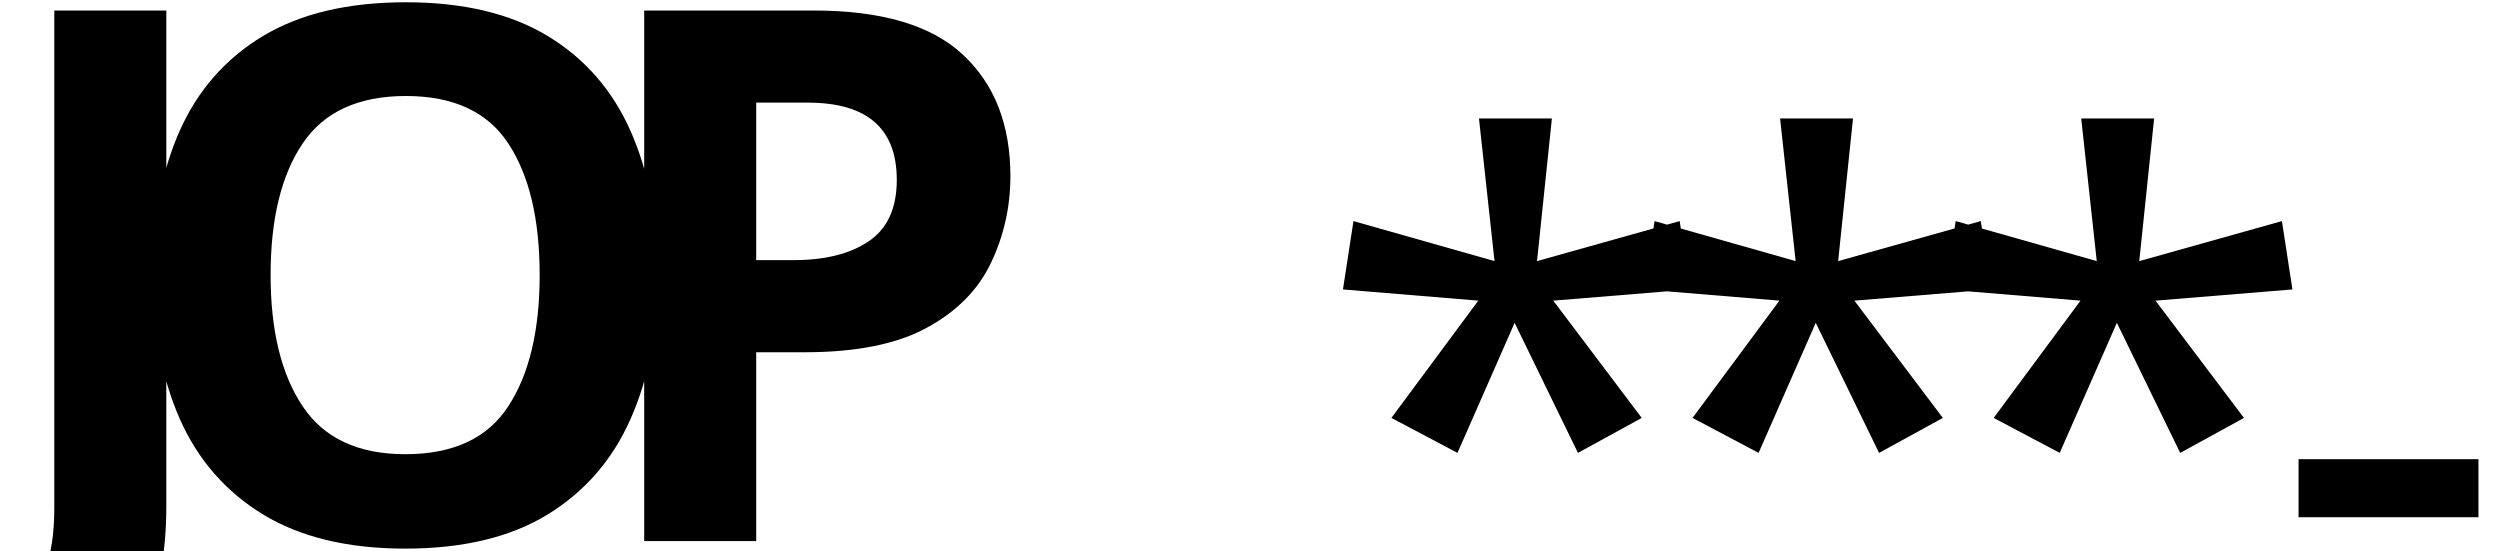
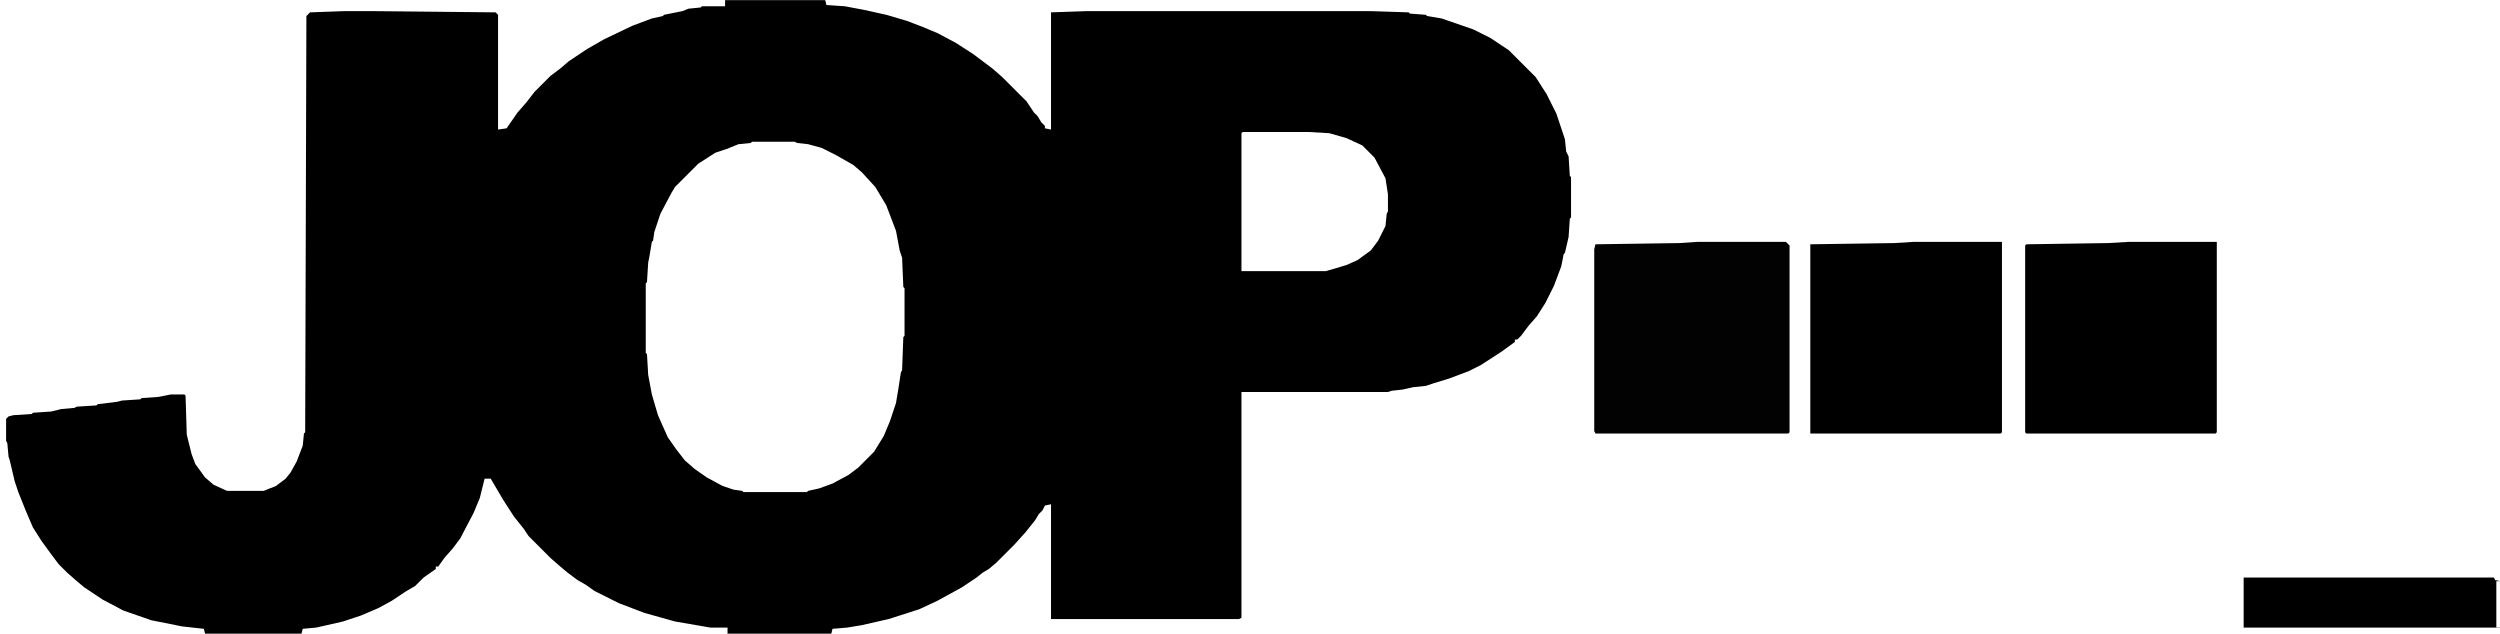
- <svg xmlns="http://www.w3.org/2000/svg" width="170.879mm" height="37.629mm" viewBox="0 0 170.879 37.629" version="1.1" id="svg1028">
-   <defs id="defs1025" />
-   <g id="layer1" transform="translate(-14.86665,-139.6308)">
-     <g id="g69768" transform="translate(6.386137,41.60232)">
-       <text xml:space="preserve" style="font-style:normal;font-variant:normal;font-weight:bold;font-stretch:normal;font-size:50.8px;line-height:1.25;font-family:'Arial Black';-inkscape-font-specification:'Arial Black,  Bold';letter-spacing:-8.467px;word-spacing:0px;baseline-shift:baseline;fill:#000000;fill-opacity:1;stroke:none;stroke-width:0.265" x="7.612" y="135.012" id="text2390">
-         <tspan id="tspan2388" style="font-style:normal;font-variant:normal;font-weight:bold;font-stretch:normal;font-size:50.8px;font-family:'Arial Black';-inkscape-font-specification:'Arial Black,  Bold';writing-mode:lr-tb;baseline-shift:baseline;stroke-width:0.265" x="7.612" y="135.012" dx="0" dy="0" rotate="0 0 0 0">JOP</tspan>
-       </text>
-       <text xml:space="preserve" style="font-style:normal;font-weight:normal;font-size:50.8px;line-height:1.25;font-family:sans-serif;letter-spacing:-7.408px;fill:#000000;fill-opacity:1;stroke:none;stroke-width:0.265" x="98.196" y="144.736" id="text43100">
-         <tspan id="tspan43098" style="font-style:normal;font-variant:normal;font-weight:normal;font-stretch:normal;font-size:50.8px;font-family:'Arial Black';-inkscape-font-specification:'Arial Black, ';stroke-width:0.265" x="98.196" y="144.736">***</tspan>
-       </text>
-       <text xml:space="preserve" style="font-style:normal;font-weight:normal;font-size:50.8px;line-height:1.25;font-family:sans-serif;fill:#000000;fill-opacity:1;stroke:none;stroke-width:0.265" x="163.559" y="145.009" id="text57092">
-         <tspan id="tspan57090" style="font-style:normal;font-variant:normal;font-weight:normal;font-stretch:normal;font-size:50.8px;font-family:'Arial Black';-inkscape-font-specification:'Arial Black, ';stroke-width:0.265" x="163.559" y="145.009">-</tspan>
-       </text>
-     </g>
-   </g>
+ <svg xmlns="http://www.w3.org/2000/svg" version="1.1" viewBox="0 0 2048 519" width="848" height="215">
+   <path transform="translate(594)" d="m0 0h82l1 4 15 1 16 3 18 4 17 5 13 5 12 5 15 8 14 9 16 12 8 7 20 20 6 9 3 3 3 5 3 3v2l5 1v-96l29-1h233l31 1 1 1 13 1 1 1 12 2 26 9 14 7 15 10 22 22 9 14 8 16 7 21 1 10 2 4 1 16 1 1v33l-1 1-1 15-3 13-1 1-2 10-6 16-7 14-7 11-7 8-6 8-3 3h-2v2l-11 8-17 11-10 5-16 6-13 4-6 2-10 1-9 2-9 1-3 1h-120v185l-2 1h-154v-94l-5 1-2 4-3 3-3 5-8 10-9 10-15 15-6 5-5 3-5 4-12 8-20 11-15 7-25 8-22 5-12 2-12 1-1 4h-85v-5h-14l-29-5-25-7-21-8-20-10-7-5-7-4-8-6-6-5-8-7-18-18-4-6-8-10-9-14-10-17h-5l-4 16-5 12-11 21-6 8-7 8-5 7h-2v2l-10 7-7 7-7 4-12 8-11 6-14 6-15 5-22 5-11 1-1 4h-79l-1-4-18-2-25-5-23-8-17-9-15-10-6-5-8-7-7-7-6-8-8-11-7-11-6-14-6-15-3-9-4-17-1-3-1-11-1-2v-18l2-2 4-1 15-1 1-1 15-1 8-2 11-1 2-1 16-1 1-1 16-2 4-1 15-1 1-1 14-1 10-2h11l1 1 1 32 4 16 3 8 8 11 7 6 11 5h30l10-4 8-6 4-5 5-9 5-13 1-10 1-1 1-341 3-3 28-1h25l99 1 2 2v94l7-1 9-13 7-8 7-9 13-13 8-6 7-6 15-10 14-8 23-11 16-6 9-2 1-1 15-3 5-2 10-1 1-1h19zm424 108-1 1v113h69l7-2 10-3 9-4 11-8 6-8 6-12 1-10 1-2v-14l-2-13-9-17-10-10-13-6-14-4-17-1zm-402 8-1 1-10 1-10 4-9 3-14 9-19 19-3 5-9 17-5 15-1 7-1 1-2 12-1 5-1 16-1 1v57l1 1 1 17 3 16 5 17 8 18 7 10 7 9 8 7 10 7 13 7 9 3 7 1 1 1h52l1-1 9-2 11-4 13-7 8-6 13-13 8-13 5-12 5-15 2-12 2-13 1-2 1-27 1-1v-39l-1-1-1-24-2-6-3-16-8-21-9-15-11-12-7-6-14-8-12-6-11-3-9-1-2-1z" />
+   <path transform="translate(1391,198)" d="m0 0h72l3 3v153l-1 1h-158l-1-2v-149l1-4 69-1z" fill="#020202" />
+   <path transform="translate(1568,198)" d="m0 0h72v156l-1 1h-156v-155l69-1z" />
+   <path transform="translate(1744,198)" d="m0 0h72v156l-1 1h-155l-1-1v-153l1-1 67-1z" />
+   <path transform="translate(1838,473)" d="m0 0h205l1 2 4 1v38h-210z" />
+   <path transform="translate(2045,476)" d="m0 0h3v38h-3z" fill="#FEFEFE" />
+   <path transform="translate(858,103)" d="m0 0" fill="#FEFEFE" />
</svg>
